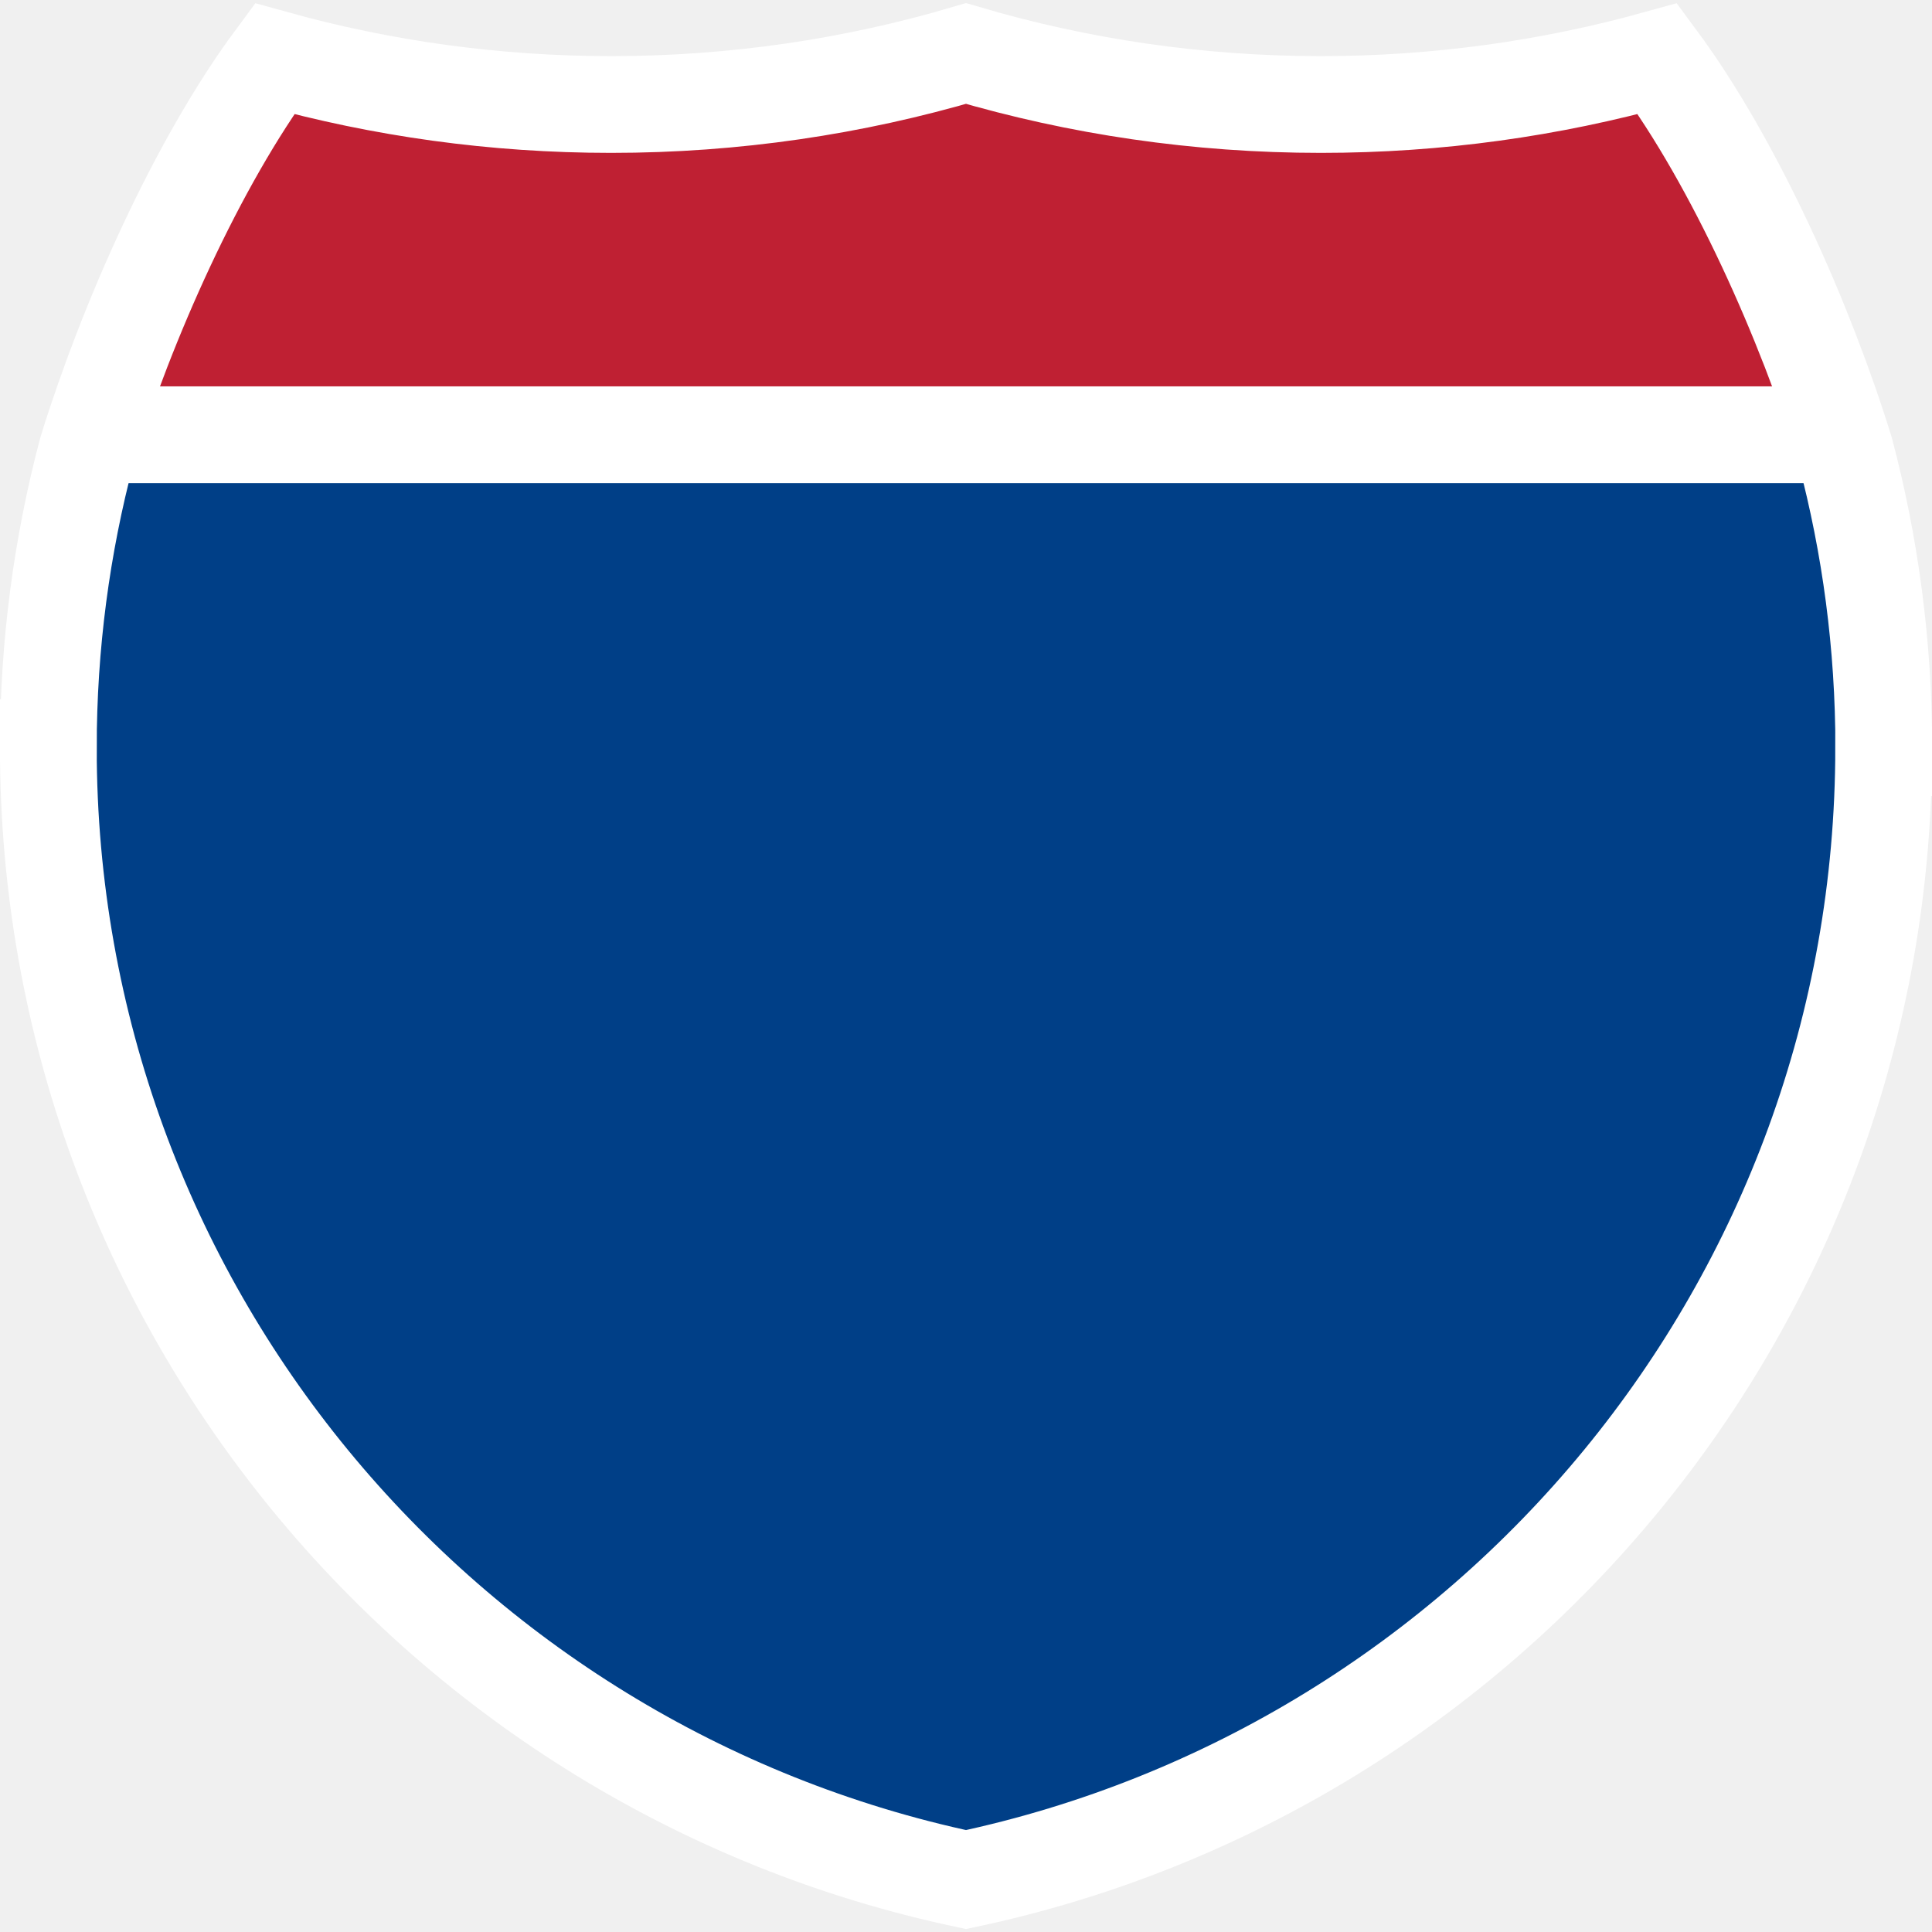
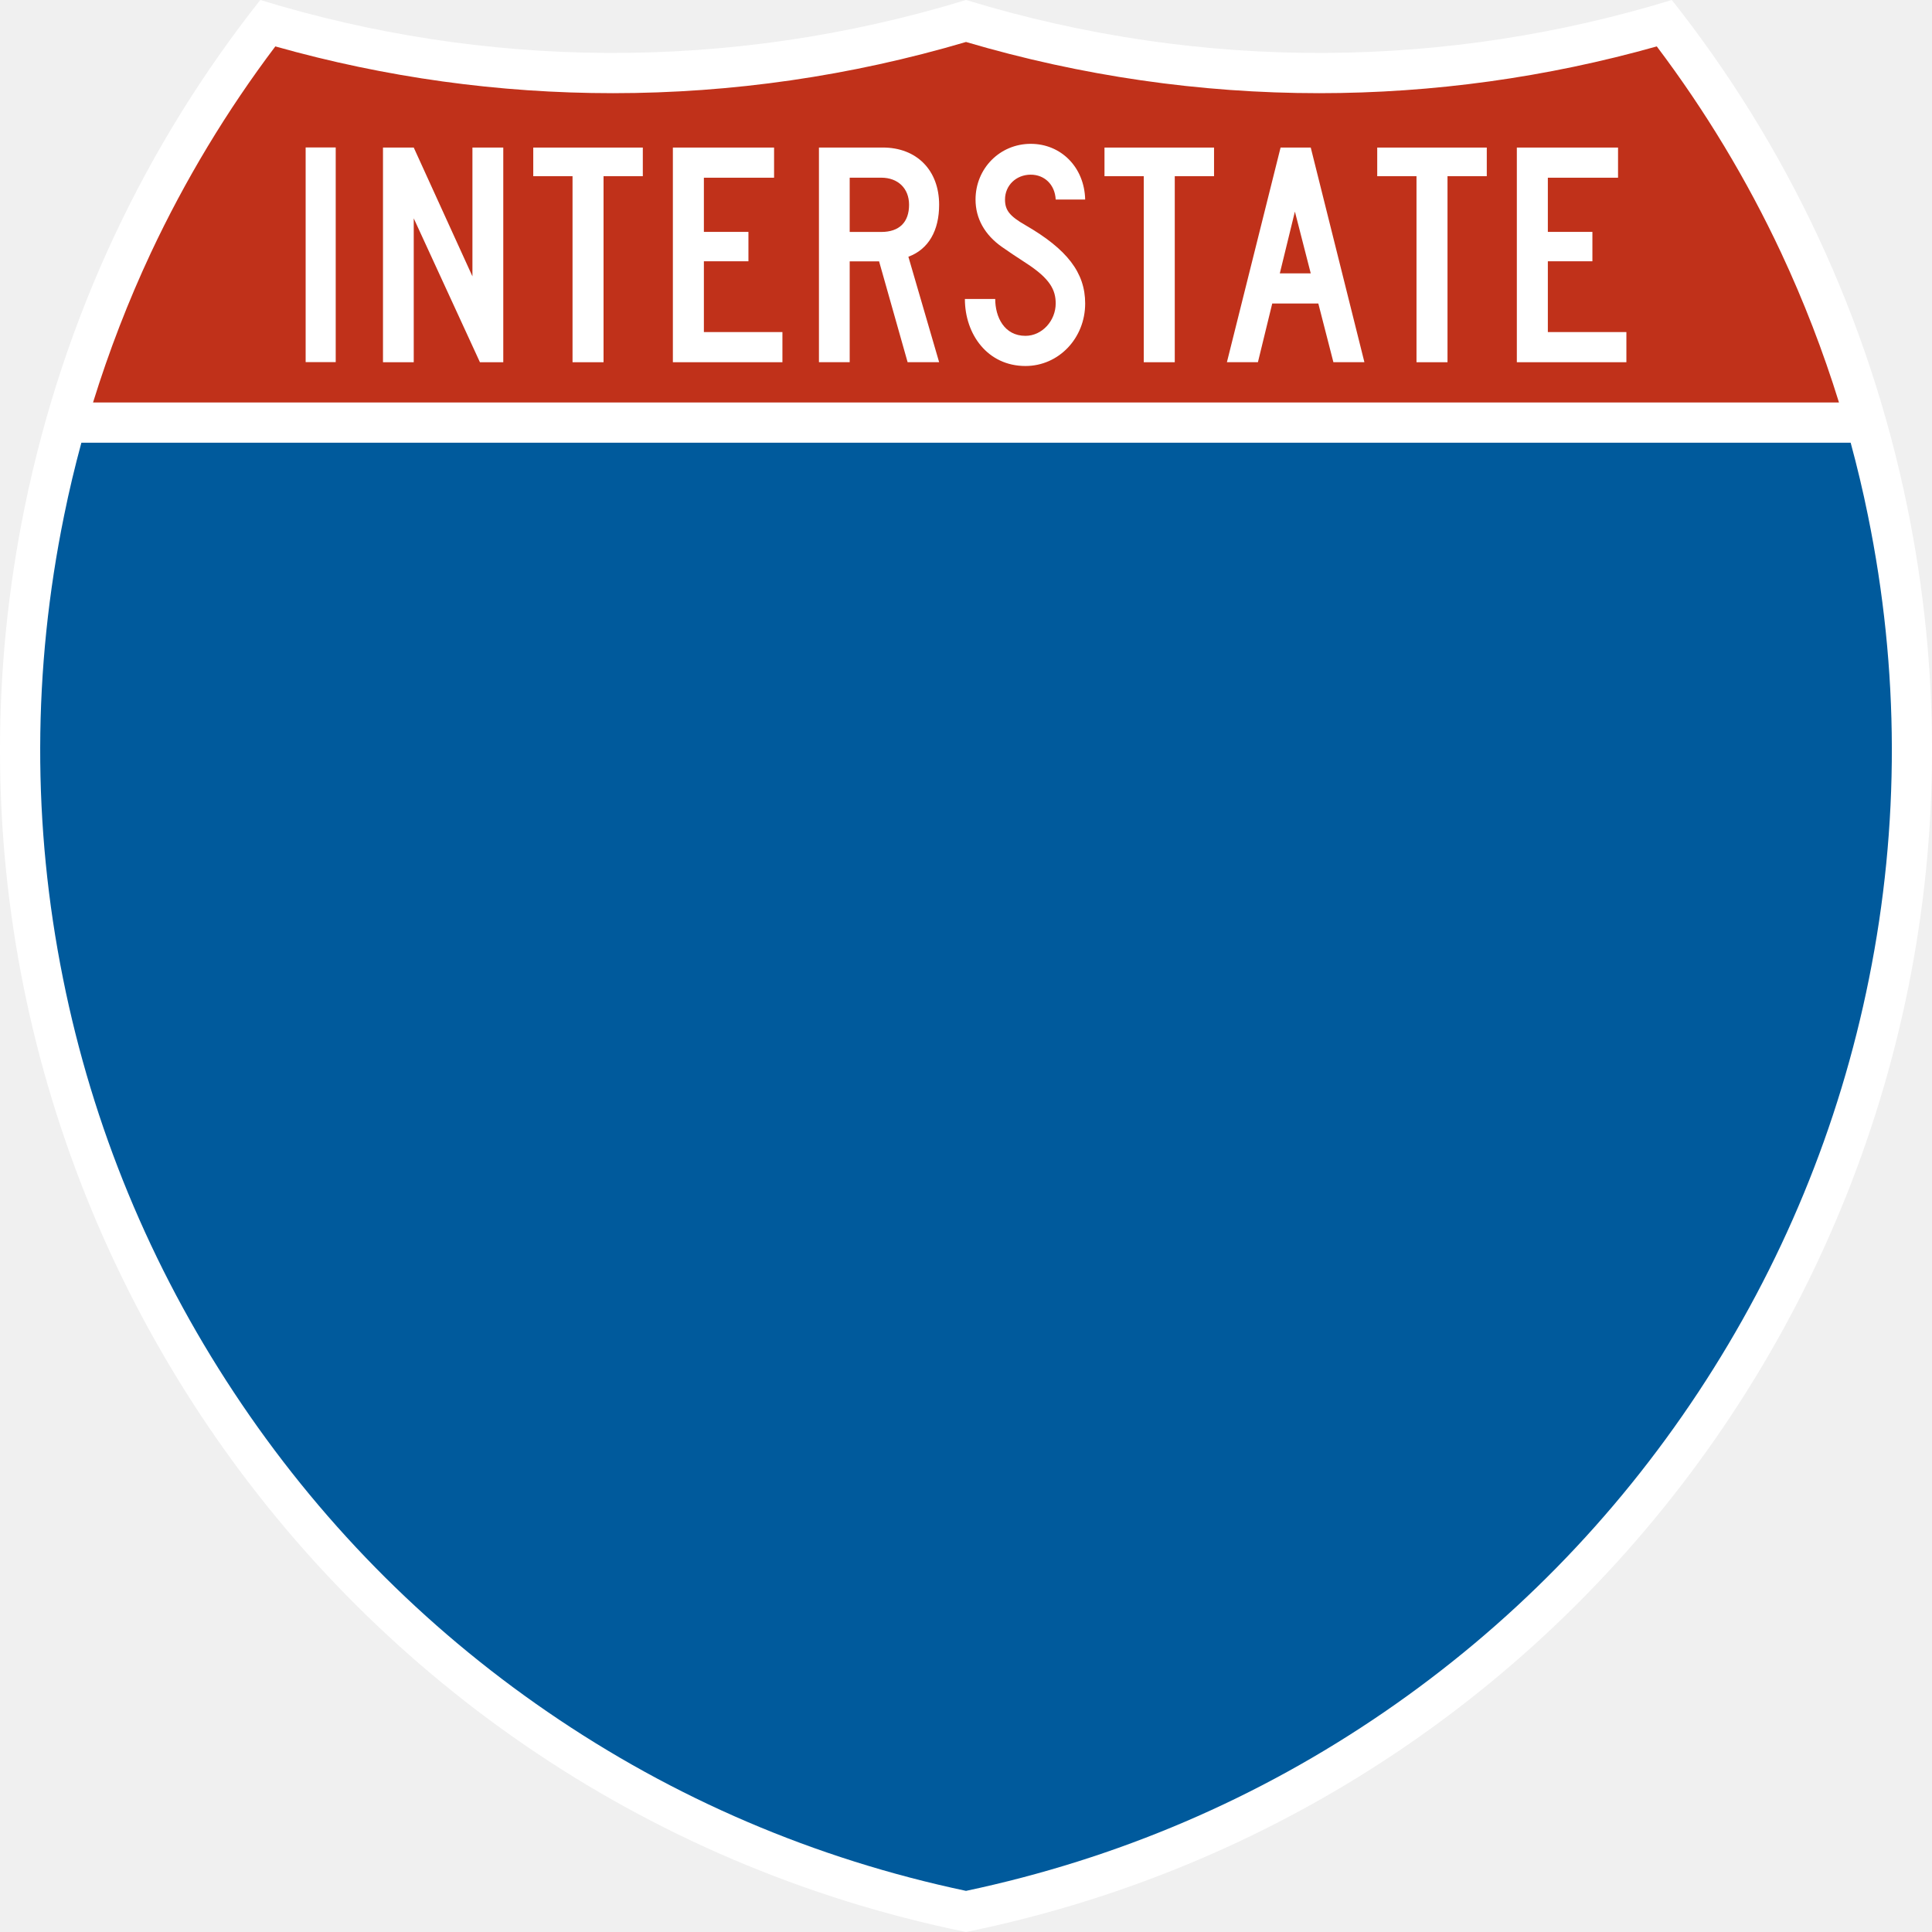
- <svg xmlns="http://www.w3.org/2000/svg" width="20" height="20" version="1.0" viewBox="0 0 19.966 19.967">
-   <path style="fill:#bf2033;stroke:none;stroke-width:1;stroke-linecap:butt;stroke-linejoin:miter;stroke-opacity:1" d="M 0.948,4.493 C 1.358,3.168 2.032,1.694 2.836,0.607 3.944,0.915 5.11,1.08 6.315,1.08 c 1.273,0 2.504,-0.184 3.668,-0.527 1.164,0.343 2.394,0.527 3.668,0.527 1.205,0 2.371,-0.165 3.479,-0.473 0.804,1.087 1.479,2.561 1.889,3.886 z" />
-   <path style="fill:#003f87;stroke:none;stroke-width:1;stroke-linecap:butt;stroke-linejoin:miter;stroke-opacity:1" d="M 19.467,7.728 C 19.467,13.477 15.402,18.278 9.983,19.424 4.564,18.278 0.499,13.477 0.499,7.728 h 3.4e-5 c 0,-1.062 0.189,-2.255 0.449,-3.235 h 18.07 c 0.26,0.98 0.449,2.173 0.449,3.235 z" />
-   <path style="stroke:#fff;stroke-width:1;stroke-miterlimit:4;stroke-opacity:1;fill:none" d="m 19.467,7.728 c 0,5.749 -4.066,10.55 -9.484,11.697 C 4.564,18.278 0.499,13.477 0.499,7.728 h 3.327e-5 c 0,-1.062 0.139,-2.092 0.399,-3.072 C 1.308,3.331 2.032,1.694 2.836,0.607 3.944,0.915 5.11,1.08 6.315,1.08 c 1.273,0 2.504,-0.184 3.668,-0.527 1.164,0.343 2.394,0.527 3.668,0.527 1.205,0 2.371,-0.165 3.479,-0.473 0.804,1.087 1.529,2.724 1.939,4.049 0.26,0.98 0.399,2.01 0.399,3.072 z" />
-   <path style="fill:none;stroke:#fff;stroke-width:1;stroke-linecap:butt;stroke-linejoin:miter;stroke-opacity:1" d="M 0.948,4.493 H 19.018" />
+ <svg xmlns="http://www.w3.org/2000/svg" width="45.36" height="45.36" viewBox="0 0 45.36 45.36" style="fill-rule:evenodd;clip-rule:evenodd">
+   <g transform="matrix(2,0,0,2,44.7813,33.452)">
+     <path d="M0,-10.772C-0.46,-13.023 -1.43,-15.04 -2.765,-16.726C-5.375,-15.926 -8.243,-15.869 -11.05,-16.726C-13.857,-15.869 -16.726,-15.926 -19.335,-16.726C-20.67,-15.04 -21.641,-13.023 -22.101,-10.772C-23.668,-3.102 -18.72,4.387 -11.05,5.954C-3.38,4.387 1.567,-3.102 0,-10.772" style="fill:white;fill-rule:nonzero;" />
+   </g>
+   <g transform="matrix(2,0,0,2,43.1763,0.9856)">
+     <path d="M0,4.232C-0.187,3.629 -0.414,3.041 -0.68,2.473C-1.08,1.619 -1.57,0.806 -2.139,0.052C-3.431,0.416 -4.763,0.601 -6.103,0.601C-7.501,0.601 -8.895,0.399 -10.248,0C-11.6,0.399 -12.994,0.601 -14.393,0.601C-15.732,0.601 -17.064,0.417 -18.356,0.052C-18.925,0.806 -19.415,1.619 -19.816,2.473C-20.082,3.041 -20.309,3.629 -20.496,4.232L0,4.232Z" style="fill:rgb(192,49,26);fill-rule:nonzero;" />
+   </g>
+   <g transform="matrix(2,0,0,2,43.4505,44.3944)">
+     <path d="M0,-17L-20.77,-17C-20.846,-16.719 -20.914,-16.435 -20.972,-16.149C-21.343,-14.336 -21.347,-12.505 -20.985,-10.708C-20.636,-8.971 -19.961,-7.337 -18.98,-5.852C-17.999,-4.367 -16.761,-3.106 -15.3,-2.103C-13.815,-1.083 -12.162,-0.376 -10.385,0C-8.608,-0.376 -6.955,-1.083 -5.47,-2.103C-4.009,-3.106 -2.771,-4.367 -1.79,-5.852C-0.809,-7.337 -0.134,-8.971 0.215,-10.708C0.577,-12.505 0.573,-14.336 0.202,-16.149C0.144,-16.435 0.076,-16.719 0,-17" style="fill:rgb(0,90,156);fill-rule:nonzero;" />
+   </g>
+   <g transform="matrix(2,0,0,2,30.4019,6.9998)">
+     <path d="M0,-1.016L-0.177,-0.291L0.186,-0.291L0,-1.016ZM0.452,0.752L0.275,0.063L-0.266,0.063L-0.434,0.752L-0.798,0.752L-0.168,-1.768L0.186,-1.768L0.816,0.752L0.452,0.752Z" style="fill:white;fill-rule:nonzero;" />
+   </g>
+   <g transform="matrix(2,0,0,2,15.7979,3.4644)">
+     <path d="M0,2.52L0,0L1.188,0L1.188,0.354L0.364,0.354L0.364,0.99L0.887,0.99L0.887,1.335L0.364,1.335L0.364,2.166L1.286,2.166L1.286,2.52L0,2.52Z" style="fill:white;fill-rule:nonzero;" />
+   </g>
+   <g transform="matrix(2,0,0,2,-441.116,-1256.68)">
+     <rect x="224.146" y="630.071" width="0.353" height="2.52" style="fill:white;" />
+   </g>
+   <g transform="matrix(2,0,0,2,11.2679,3.4644)">
+     <path d="M0,2.52L-0.777,0.831L-0.777,2.52L-1.138,2.52L-1.138,0L-0.777,0L-0.088,1.512L-0.088,0L0.274,0L0.274,2.52L0,2.52Z" style="fill:white;fill-rule:nonzero;" />
+   </g>
+   <g transform="matrix(2,0,0,2,20.6913,7.7958)">
+     <path d="M0,-1.812L-0.371,-1.812L-0.371,-1.175L0,-1.175C0.212,-1.175 0.326,-1.29 0.326,-1.494C0.326,-1.688 0.194,-1.812 0,-1.812M0.309,0.354L-0.026,-0.83L-0.371,-0.83L-0.371,0.354L-0.732,0.354L-0.732,-2.166L0.018,-2.166C0.415,-2.166 0.679,-1.9 0.679,-1.494C0.679,-1.193 0.556,-0.972 0.318,-0.884L0.679,0.354L0.309,0.354Z" style="fill:white;fill-rule:nonzero;" />
+   </g>
+   <g transform="matrix(2,0,0,2,24.0899,5.793)">
+     <path d="M0,0.192C-0.109,0.121 -0.215,0.051 -0.282,0.003C-0.486,-0.14 -0.593,-0.333 -0.593,-0.554C-0.593,-0.917 -0.309,-1.208 0.055,-1.208C0.41,-1.208 0.685,-0.934 0.694,-0.554L0.348,-0.554C0.339,-0.731 0.215,-0.846 0.055,-0.846C-0.114,-0.846 -0.247,-0.722 -0.247,-0.554C-0.247,-0.43 -0.194,-0.36 -0.007,-0.253C0.481,0.029 0.694,0.304 0.694,0.666C0.694,1.073 0.384,1.4 -0.007,1.4C-0.451,1.4 -0.718,1.029 -0.718,0.613L-0.362,0.613C-0.362,0.825 -0.256,1.046 -0.007,1.046C0.188,1.046 0.348,0.869 0.348,0.666C0.348,0.508 0.283,0.375 0,0.192" style="fill:white;fill-rule:nonzero;" />
+   </g>
+   <g transform="matrix(2,0,0,2,14.1701,7.8326)">
+     <path d="M0,-1.848L0,0.336L-0.364,0.336L-0.364,-1.848L-0.825,-1.848L-0.825,-2.184L0.461,-2.184L0.461,-1.848L0,-1.848Z" style="fill:white;fill-rule:nonzero;" />
+   </g>
+   <g transform="matrix(2,0,0,2,35.6127,3.4644)">
+     <path d="M0,2.52L0,0L1.188,0L1.188,0.354L0.364,0.354L0.364,0.99L0.887,0.99L0.887,1.335L0.364,1.335L0.364,2.166L1.286,2.166L1.286,2.52L0,2.52Z" style="fill:white;fill-rule:nonzero;" />
+   </g>
+   <g transform="matrix(2,0,0,2,33.9849,7.8326)">
+     <path d="M0,-1.848L0,0.336L-0.364,0.336L-0.364,-1.848L-0.825,-1.848L-0.825,-2.184L0.461,-2.184L0.461,-1.848L0,-1.848Z" style="fill:white;fill-rule:nonzero;" />
+   </g>
+   <g transform="matrix(2,0,0,2,27.5815,7.8326)">
+     <path d="M0,-1.848L0,0.336L-0.364,0.336L-0.364,-1.848L-0.825,-1.848L-0.825,-2.184L0.461,-2.184L0.461,-1.848L0,-1.848Z" style="fill:white;fill-rule:nonzero;" />
+   </g>
</svg>
